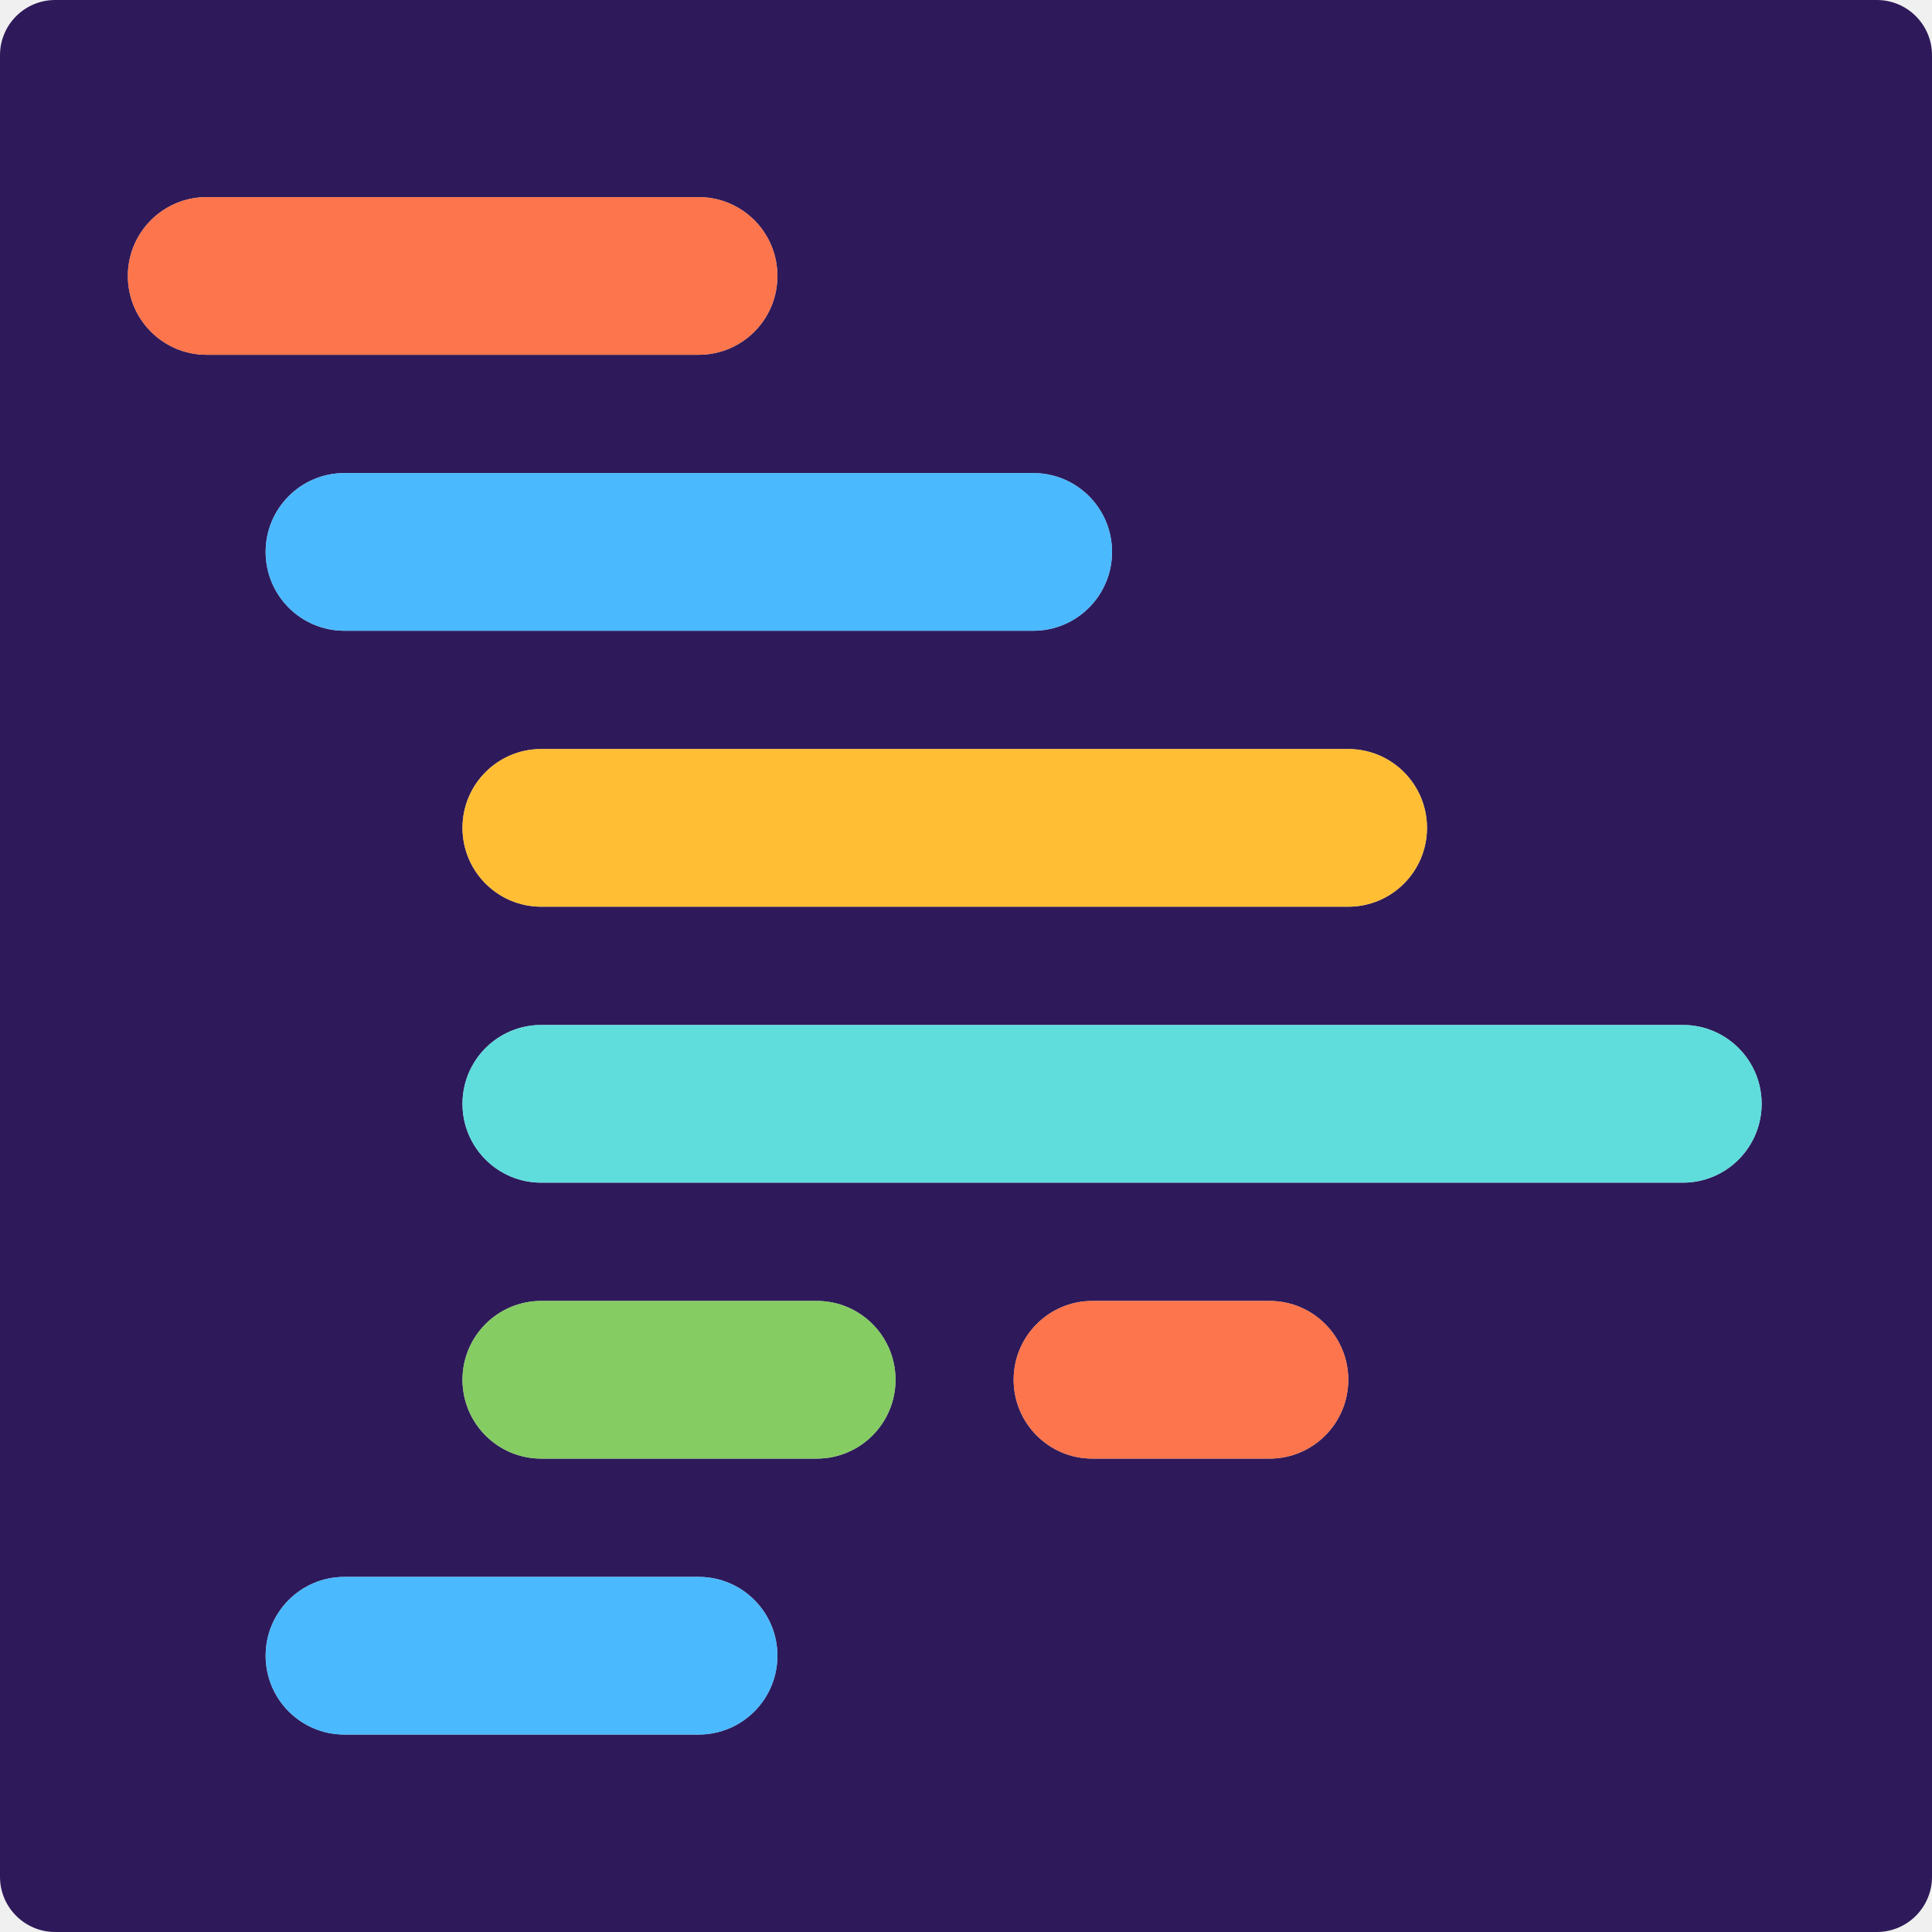
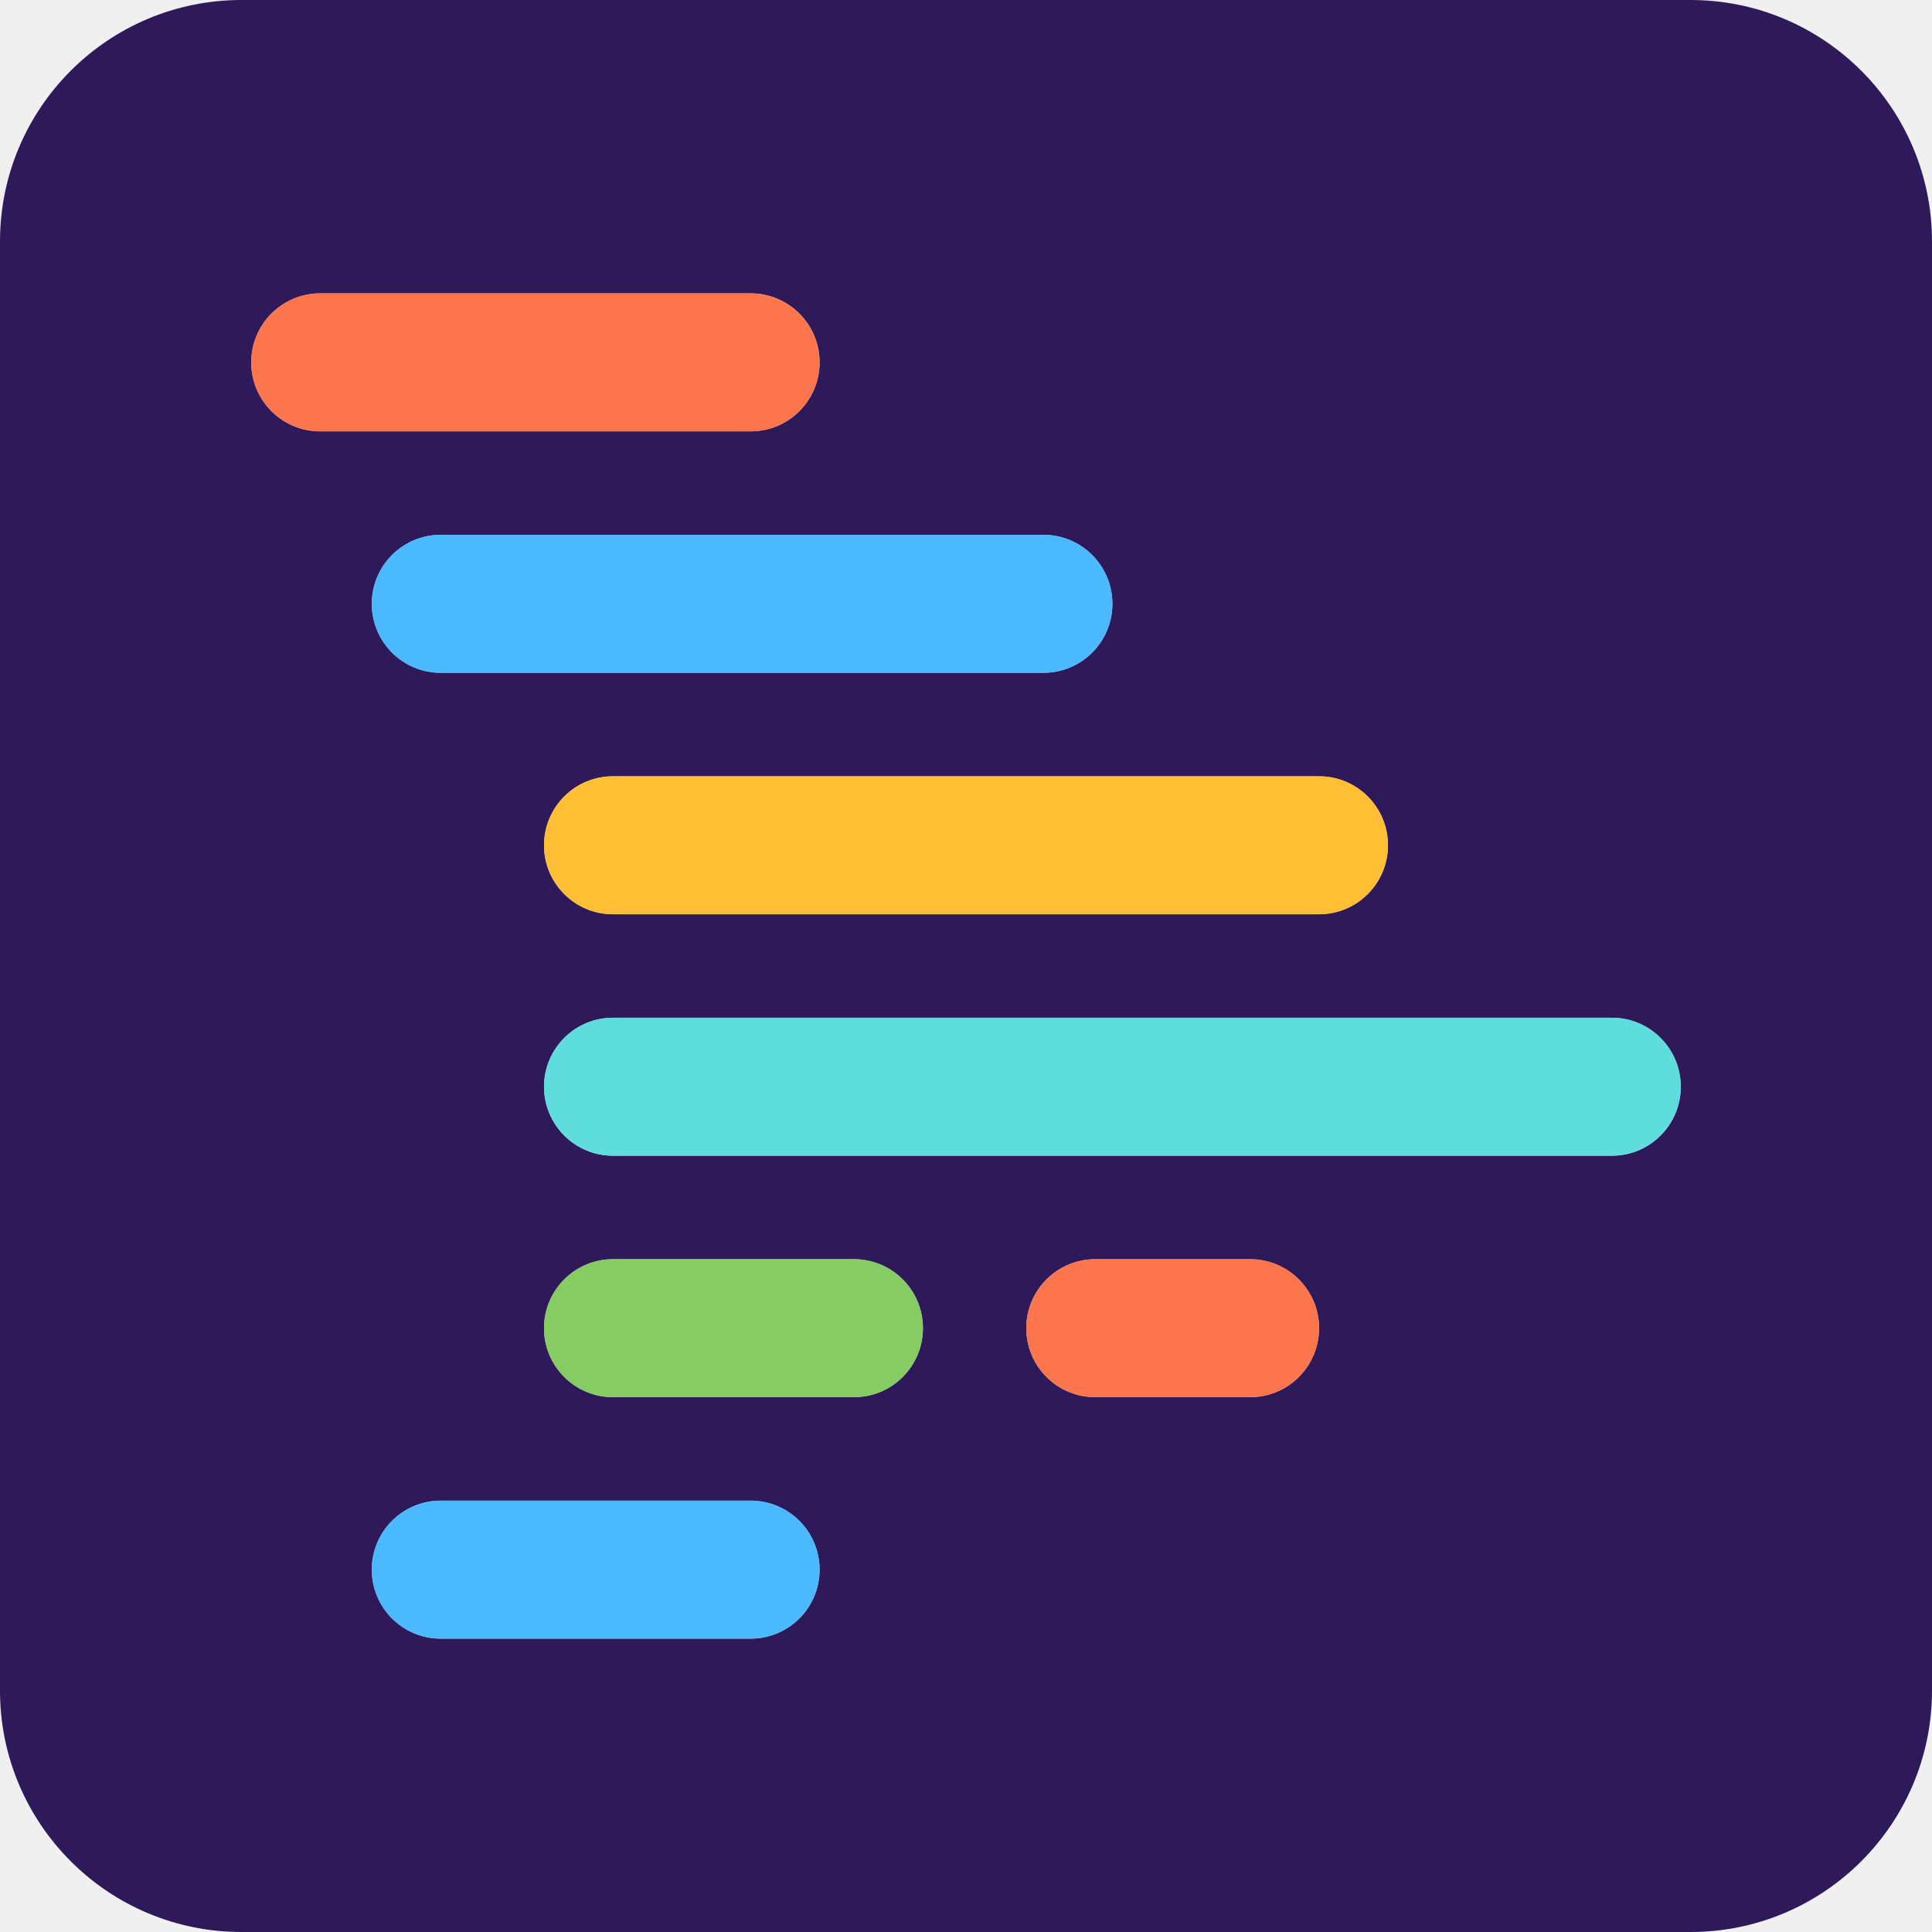
- <svg xmlns="http://www.w3.org/2000/svg" width="140" height="140" version="1.1" viewBox="0 0 140 140">
-   <g id="addons/source" fill="none" fill-rule="evenodd" stroke="none" stroke-width="1">
-     <rect id="Rectangle-49" width="140" height="140" x="0" y="0" fill="#2E1A5A" rx="4" />
-     <path id="Combined-Shape" fill="#FFF" d="M50.629,114.267 C53.781,114.267 56.335,116.825 56.335,119.98 C56.335,123.135 53.781,125.693 50.629,125.693 L24.954,125.693 C21.803,125.693 19.249,123.135 19.249,119.98 C19.249,116.825 21.803,114.267 24.954,114.267 L50.629,114.267 Z M59.188,94.27 C62.339,94.27 64.893,96.828 64.893,99.983 C64.893,103.139 62.339,105.697 59.188,105.697 L39.218,105.697 C36.067,105.697 33.513,103.139 33.513,99.983 C33.513,96.828 36.067,94.27 39.218,94.27 L59.188,94.27 Z M91.995,94.27 C95.146,94.27 97.701,96.828 97.701,99.983 C97.701,103.139 95.146,105.697 91.995,105.697 L79.157,105.697 C76.006,105.697 73.452,103.139 73.452,99.983 C73.452,96.828 76.006,94.27 79.157,94.27 L91.995,94.27 Z M121.949,74.273 C125.1,74.273 127.655,76.831 127.655,79.987 C127.655,83.142 125.1,85.7 121.949,85.7 L39.218,85.7 C36.067,85.7 33.513,83.142 33.513,79.987 C33.513,76.831 36.067,74.273 39.218,74.273 L121.949,74.273 Z M97.701,54.277 C100.852,54.277 103.406,56.835 103.406,59.99 C103.406,63.145 100.852,65.703 97.701,65.703 L39.218,65.703 C36.067,65.703 33.513,63.145 33.513,59.99 C33.513,56.835 36.067,54.277 39.218,54.277 L97.701,54.277 Z M74.878,34.28 C78.029,34.28 80.584,36.838 80.584,39.993 C80.584,43.149 78.029,45.707 74.878,45.707 L24.954,45.707 C21.803,45.707 19.249,43.149 19.249,39.993 C19.249,36.838 21.803,34.28 24.954,34.28 L74.878,34.28 Z M50.629,14.283 C53.781,14.283 56.335,16.841 56.335,19.997 C56.335,23.152 53.781,25.71 50.629,25.71 L14.97,25.71 C11.818,25.71 9.264,23.152 9.264,19.997 C9.264,16.841 11.818,14.283 14.97,14.283 L50.629,14.283 Z" />
-     <path id="Rectangle-7" fill="#FC521F" d="M14.97,14.283 L50.629,14.283 C53.781,14.283 56.335,16.841 56.335,19.997 C56.335,23.152 53.781,25.71 50.629,25.71 L14.97,25.71 C11.818,25.71 9.264,23.152 9.264,19.997 C9.264,16.841 11.818,14.283 14.97,14.283 Z" opacity=".8" />
-     <path id="Rectangle-7-Copy-2" fill="#FFAE00" d="M39.218,54.277 L97.701,54.277 C100.852,54.277 103.406,56.835 103.406,59.99 C103.406,63.145 100.852,65.703 97.701,65.703 L39.218,65.703 C36.067,65.703 33.513,63.145 33.513,59.99 C33.513,56.835 36.067,54.277 39.218,54.277 Z" opacity=".8" />
-     <path id="Rectangle-7-Copy-3" fill="#1EA7FD" d="M24.954,114.267 L50.629,114.267 C53.781,114.267 56.335,116.825 56.335,119.98 C56.335,123.135 53.781,125.693 50.629,125.693 L24.954,125.693 C21.803,125.693 19.249,123.135 19.249,119.98 C19.249,116.825 21.803,114.267 24.954,114.267 Z" opacity=".8" />
-     <path id="Rectangle-7-Copy-4" fill="#1EA7FD" d="M24.954,34.28 L74.878,34.28 C78.029,34.28 80.584,36.838 80.584,39.993 C80.584,43.149 78.029,45.707 74.878,45.707 L24.954,45.707 C21.803,45.707 19.249,43.149 19.249,39.993 C19.249,36.838 21.803,34.28 24.954,34.28 Z" opacity=".8" />
-     <path id="Rectangle-7-Copy-8" fill="#37D5D3" d="M39.218,74.273 L121.949,74.273 C125.1,74.273 127.655,76.831 127.655,79.987 C127.655,83.142 125.1,85.7 121.949,85.7 L39.218,85.7 C36.067,85.7 33.513,83.142 33.513,79.987 C33.513,76.831 36.067,74.273 39.218,74.273 Z" opacity=".8" />
-     <path id="Rectangle-7-Copy-9" fill="#66BF3C" d="M39.218,94.27 L59.188,94.27 C62.339,94.27 64.893,96.828 64.893,99.983 C64.893,103.139 62.339,105.697 59.188,105.697 L39.218,105.697 C36.067,105.697 33.513,103.139 33.513,99.983 C33.513,96.828 36.067,94.27 39.218,94.27 Z" opacity=".8" />
-     <path id="Rectangle-7-Copy-10" fill="#FC521F" d="M79.157,94.27 L91.995,94.27 C95.146,94.27 97.701,96.828 97.701,99.983 C97.701,103.139 95.146,105.697 91.995,105.697 L79.157,105.697 C76.006,105.697 73.452,103.139 73.452,99.983 C73.452,96.828 76.006,94.27 79.157,94.27 Z" opacity=".8" />
-   </g>
+ <svg xmlns="http://www.w3.org/2000/svg" width="160" height="160" viewBox="0 0 160 160" fill="none">
+   <rect width="160" height="160" rx="20" fill="#2E1A5A" />
+   <path fill-rule="evenodd" clip-rule="evenodd" d="M26.51 24.295H62.17C65.321 24.295 67.876 26.853 67.876 30.008C67.876 33.164 65.321 35.722 62.17 35.722H26.51C23.359 35.722 20.805 33.164 20.805 30.008C20.805 26.853 23.359 24.295 26.51 24.295ZM50.759 64.288H109.241C112.392 64.288 114.947 66.846 114.947 70.002C114.947 73.157 112.392 75.715 109.241 75.715H50.759C47.608 75.715 45.053 73.157 45.053 70.002C45.053 66.846 47.608 64.288 50.759 64.288ZM62.17 124.278H36.495C33.344 124.278 30.79 126.836 30.79 129.992C30.79 133.147 33.344 135.705 36.495 135.705H62.17C65.321 135.705 67.876 133.147 67.876 129.992C67.876 126.836 65.321 124.278 62.17 124.278ZM36.495 44.292H86.419C89.57 44.292 92.124 46.849 92.124 50.005C92.124 53.16 89.57 55.718 86.419 55.718H36.495C33.344 55.718 30.79 53.16 30.79 50.005C30.79 46.849 33.344 44.292 36.495 44.292ZM133.49 84.285H50.759C47.608 84.285 45.053 86.843 45.053 89.998C45.053 93.154 47.608 95.712 50.759 95.712H133.49C136.641 95.712 139.196 93.154 139.196 89.998C139.196 86.843 136.641 84.285 133.49 84.285ZM50.759 104.282H70.729C73.88 104.282 76.434 106.84 76.434 109.995C76.434 113.15 73.88 115.708 70.729 115.708H50.759C47.608 115.708 45.053 113.15 45.053 109.995C45.053 106.84 47.608 104.282 50.759 104.282ZM103.536 104.282H90.698C87.547 104.282 84.993 106.84 84.993 109.995C84.993 113.15 87.547 115.708 90.698 115.708H103.536C106.687 115.708 109.241 113.15 109.241 109.995C109.241 106.84 106.687 104.282 103.536 104.282Z" fill="white" />
+   <path opacity="0.8" fill-rule="evenodd" clip-rule="evenodd" d="M26.51 24.295H62.17C65.321 24.295 67.876 26.853 67.876 30.008C67.876 33.164 65.321 35.722 62.17 35.722H26.51C23.359 35.722 20.805 33.164 20.805 30.008C20.805 26.853 23.359 24.295 26.51 24.295Z" fill="#FC521F" />
+   <path opacity="0.8" fill-rule="evenodd" clip-rule="evenodd" d="M50.758 64.288H109.241C112.392 64.288 114.946 66.846 114.946 70.001C114.946 73.157 112.392 75.715 109.241 75.715H50.758C47.607 75.715 45.053 73.157 45.053 70.001C45.053 66.846 47.607 64.288 50.758 64.288Z" fill="#FFAE00" />
+   <path opacity="0.8" fill-rule="evenodd" clip-rule="evenodd" d="M36.495 124.278H62.17C65.321 124.278 67.875 126.836 67.875 129.991C67.875 133.147 65.321 135.705 62.17 135.705H36.495C33.343 135.705 30.789 133.147 30.789 129.991C30.789 126.836 33.343 124.278 36.495 124.278Z" fill="#1EA7FD" />
+   <path opacity="0.8" fill-rule="evenodd" clip-rule="evenodd" d="M36.495 44.291H86.419C89.57 44.291 92.124 46.849 92.124 50.005C92.124 53.16 89.57 55.718 86.419 55.718H36.495C33.343 55.718 30.789 53.16 30.789 50.005C30.789 46.849 33.343 44.291 36.495 44.291Z" fill="#1EA7FD" />
+   <path opacity="0.8" fill-rule="evenodd" clip-rule="evenodd" d="M50.758 84.285H133.489C136.64 84.285 139.195 86.843 139.195 89.998C139.195 93.154 136.64 95.712 133.489 95.712H50.758C47.607 95.712 45.053 93.154 45.053 89.998C45.053 86.843 47.607 84.285 50.758 84.285Z" fill="#37D5D3" />
+   <path opacity="0.8" fill-rule="evenodd" clip-rule="evenodd" d="M50.758 104.281H70.728C73.879 104.281 76.433 106.839 76.433 109.995C76.433 113.15 73.879 115.708 70.728 115.708H50.758C47.607 115.708 45.053 113.15 45.053 109.995C45.053 106.839 47.607 104.281 50.758 104.281Z" fill="#66BF3C" />
+   <path opacity="0.8" fill-rule="evenodd" clip-rule="evenodd" d="M90.698 104.281H103.535C106.686 104.281 109.241 106.839 109.241 109.995C109.241 113.15 106.686 115.708 103.535 115.708H90.698C87.547 115.708 84.992 113.15 84.992 109.995C84.992 106.839 87.547 104.281 90.698 104.281Z" fill="#FC521F" />
</svg>
